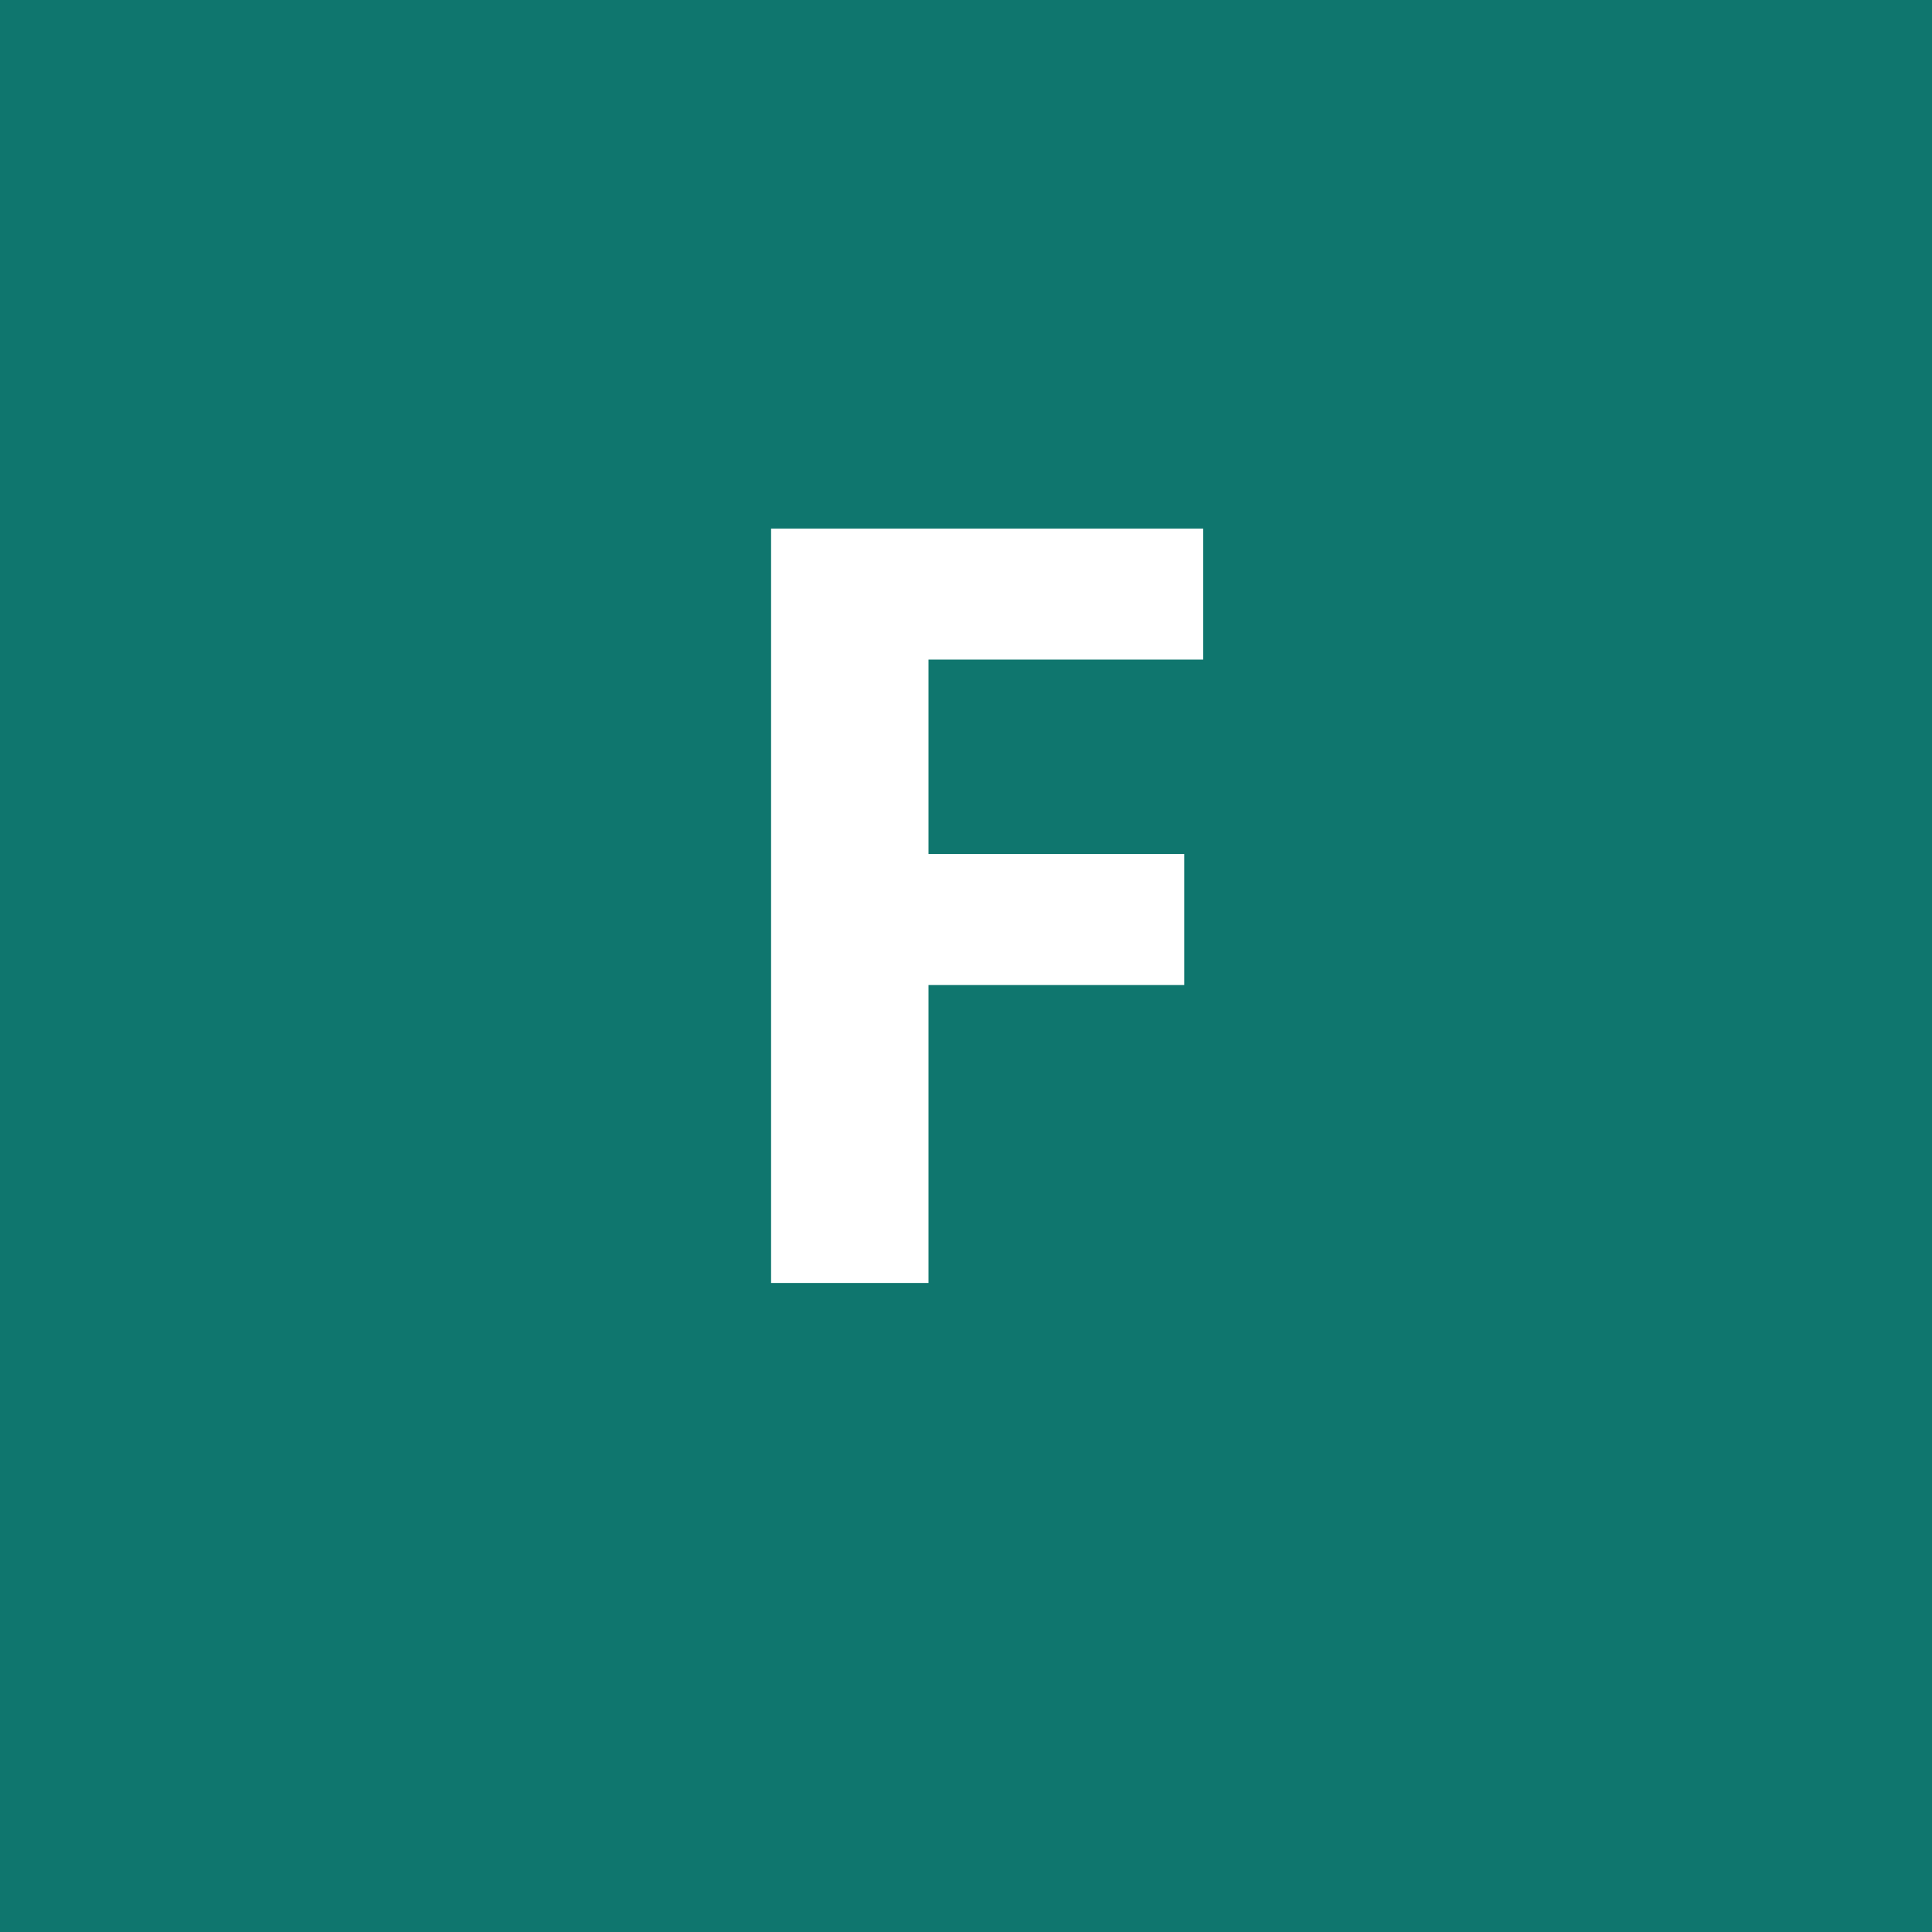
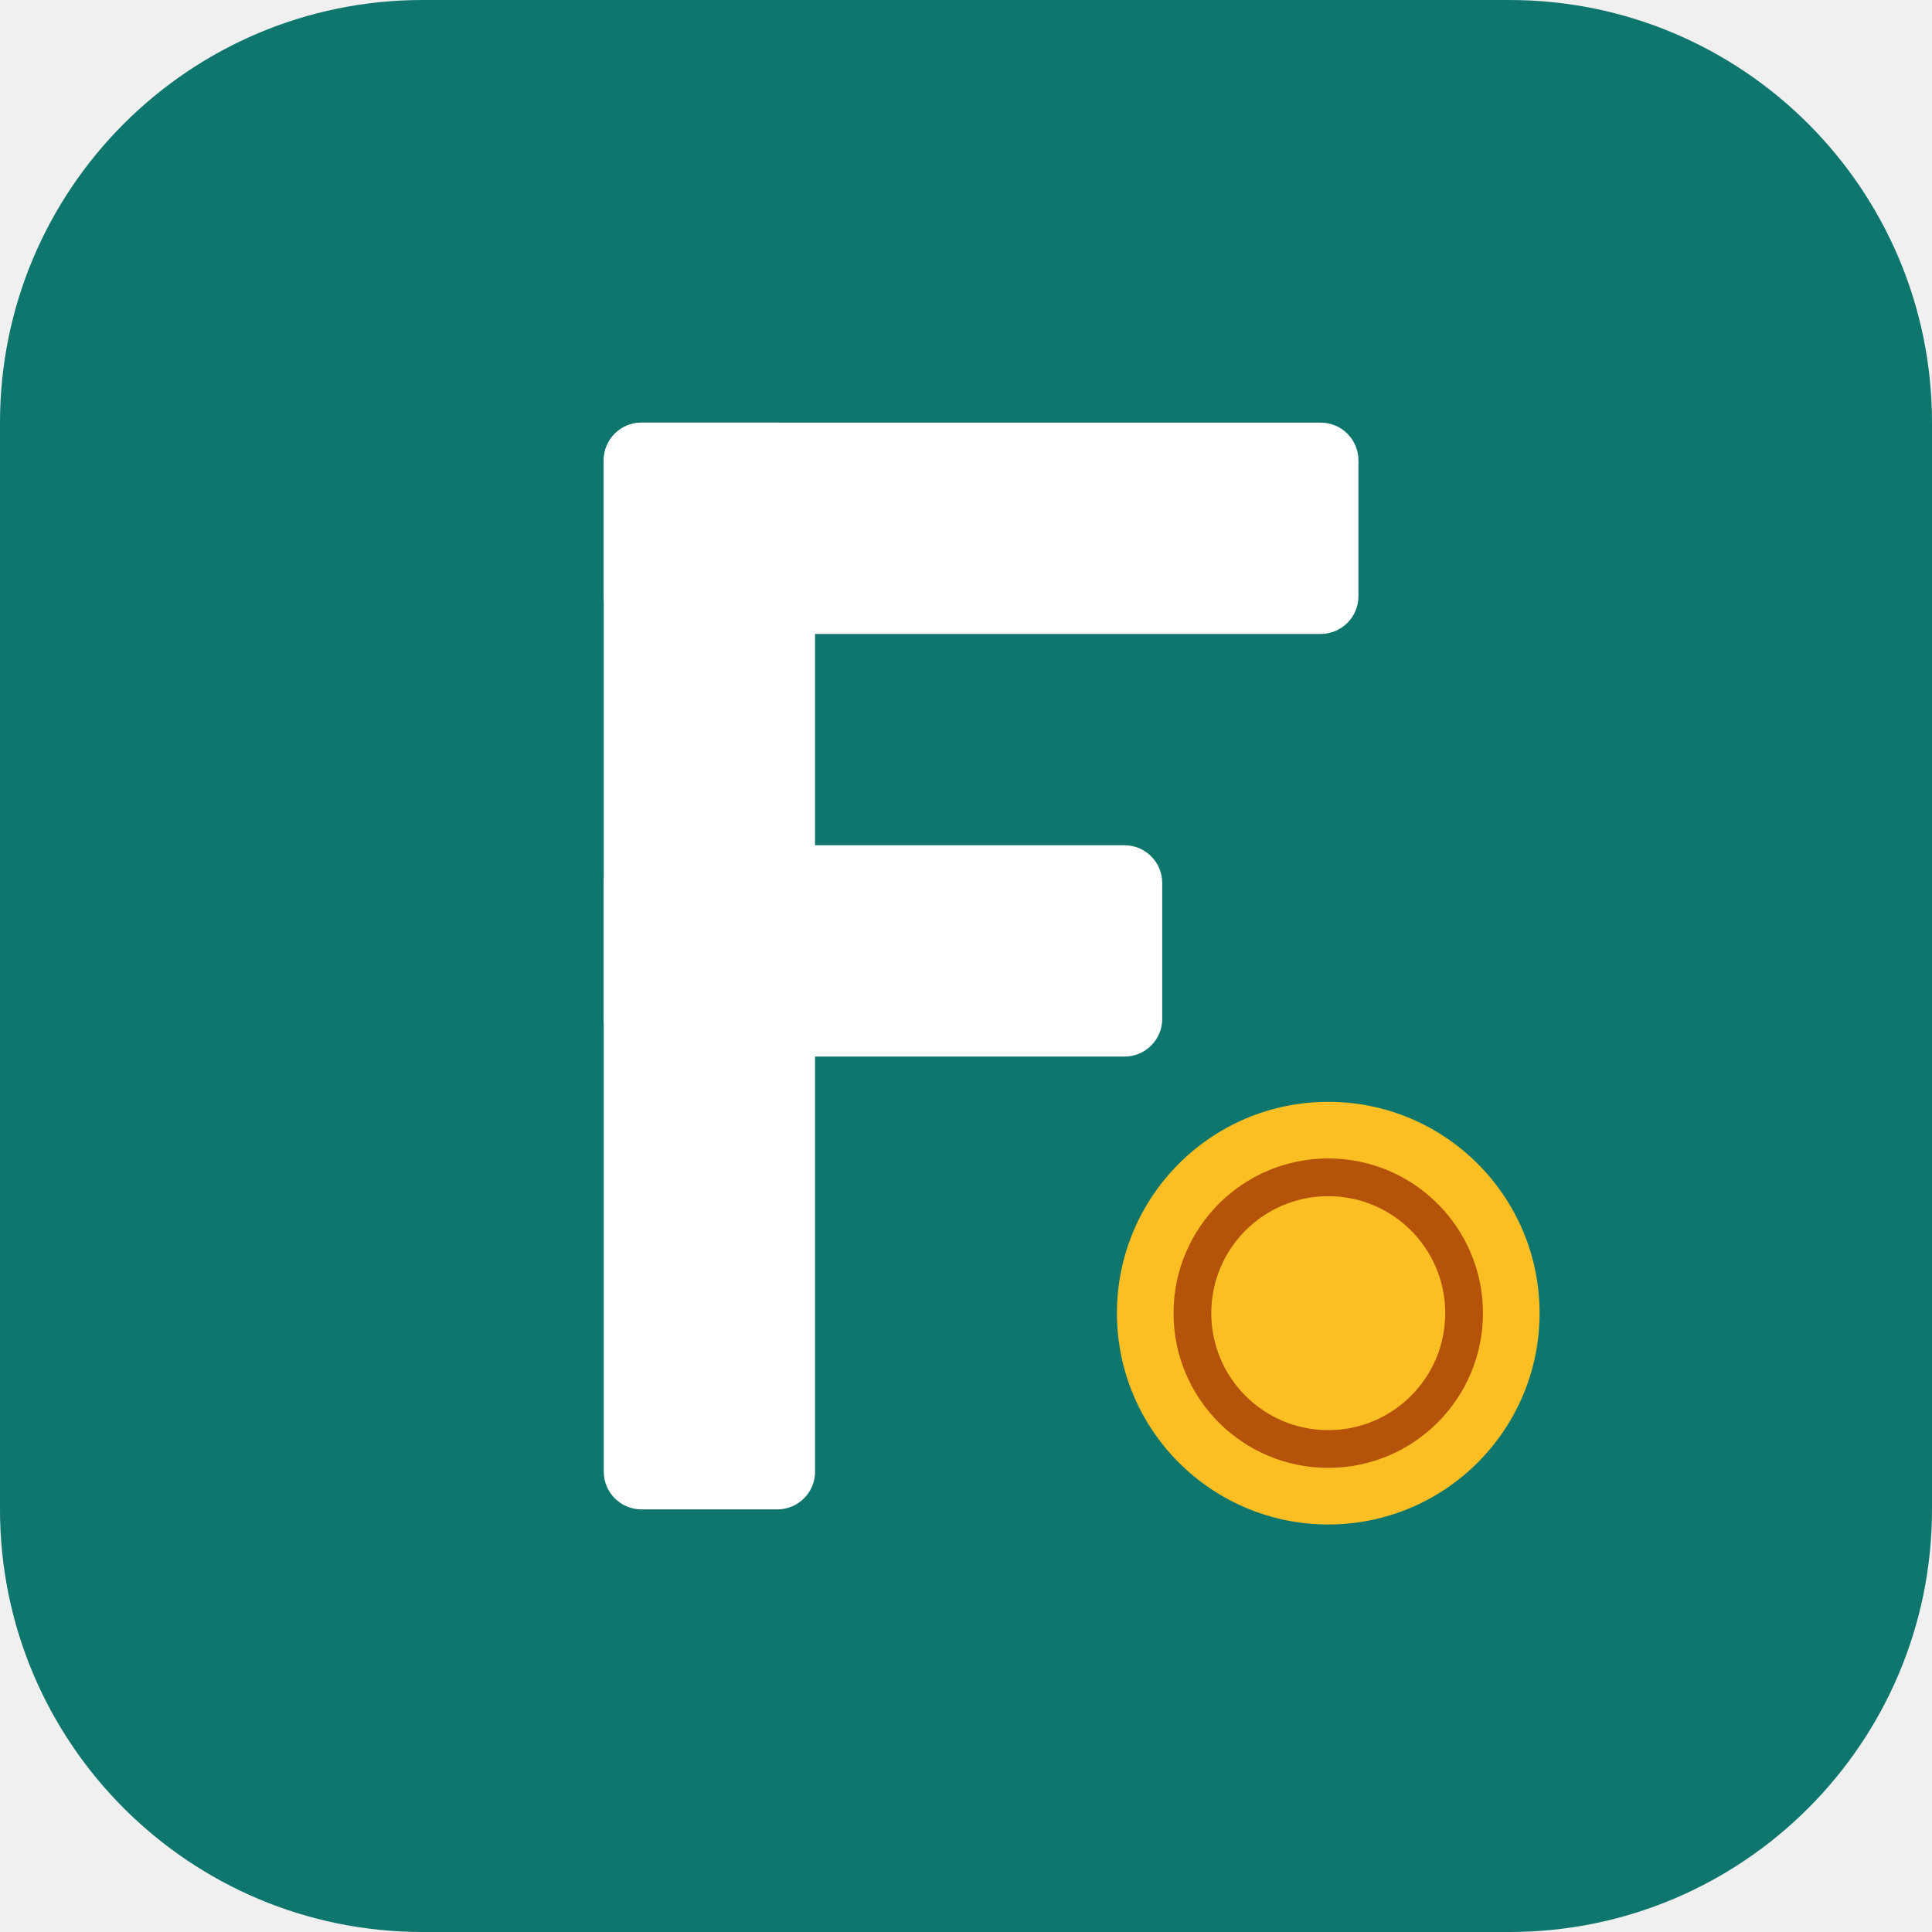
- <svg xmlns="http://www.w3.org/2000/svg" viewBox="0 0 512 512">
-   <rect width="512" height="512" fill="#0f766e" />
-   <text x="256" y="340" font-size="280" font-family="sans-serif" font-weight="700" text-anchor="middle" fill="#fff">F</text>
+ <svg xmlns="http://www.w3.org/2000/svg" viewBox="0 0 512 512" role="img" aria-label="FinFamily">
+   <rect width="512" height="512" rx="112" fill="#0f766e" />
+   <g fill="#ffffff">
+     <rect x="160" y="112" width="56" height="288" rx="10" />
+     <rect x="160" y="112" width="200" height="56" rx="10" />
+     <rect x="160" y="224" width="148" height="56" rx="10" />
+   </g>
+   <circle cx="352" cy="348" r="56" fill="#fbbf24" />
+   <circle cx="352" cy="348" r="36" fill="none" stroke="#b45309" stroke-width="10" />
</svg>
